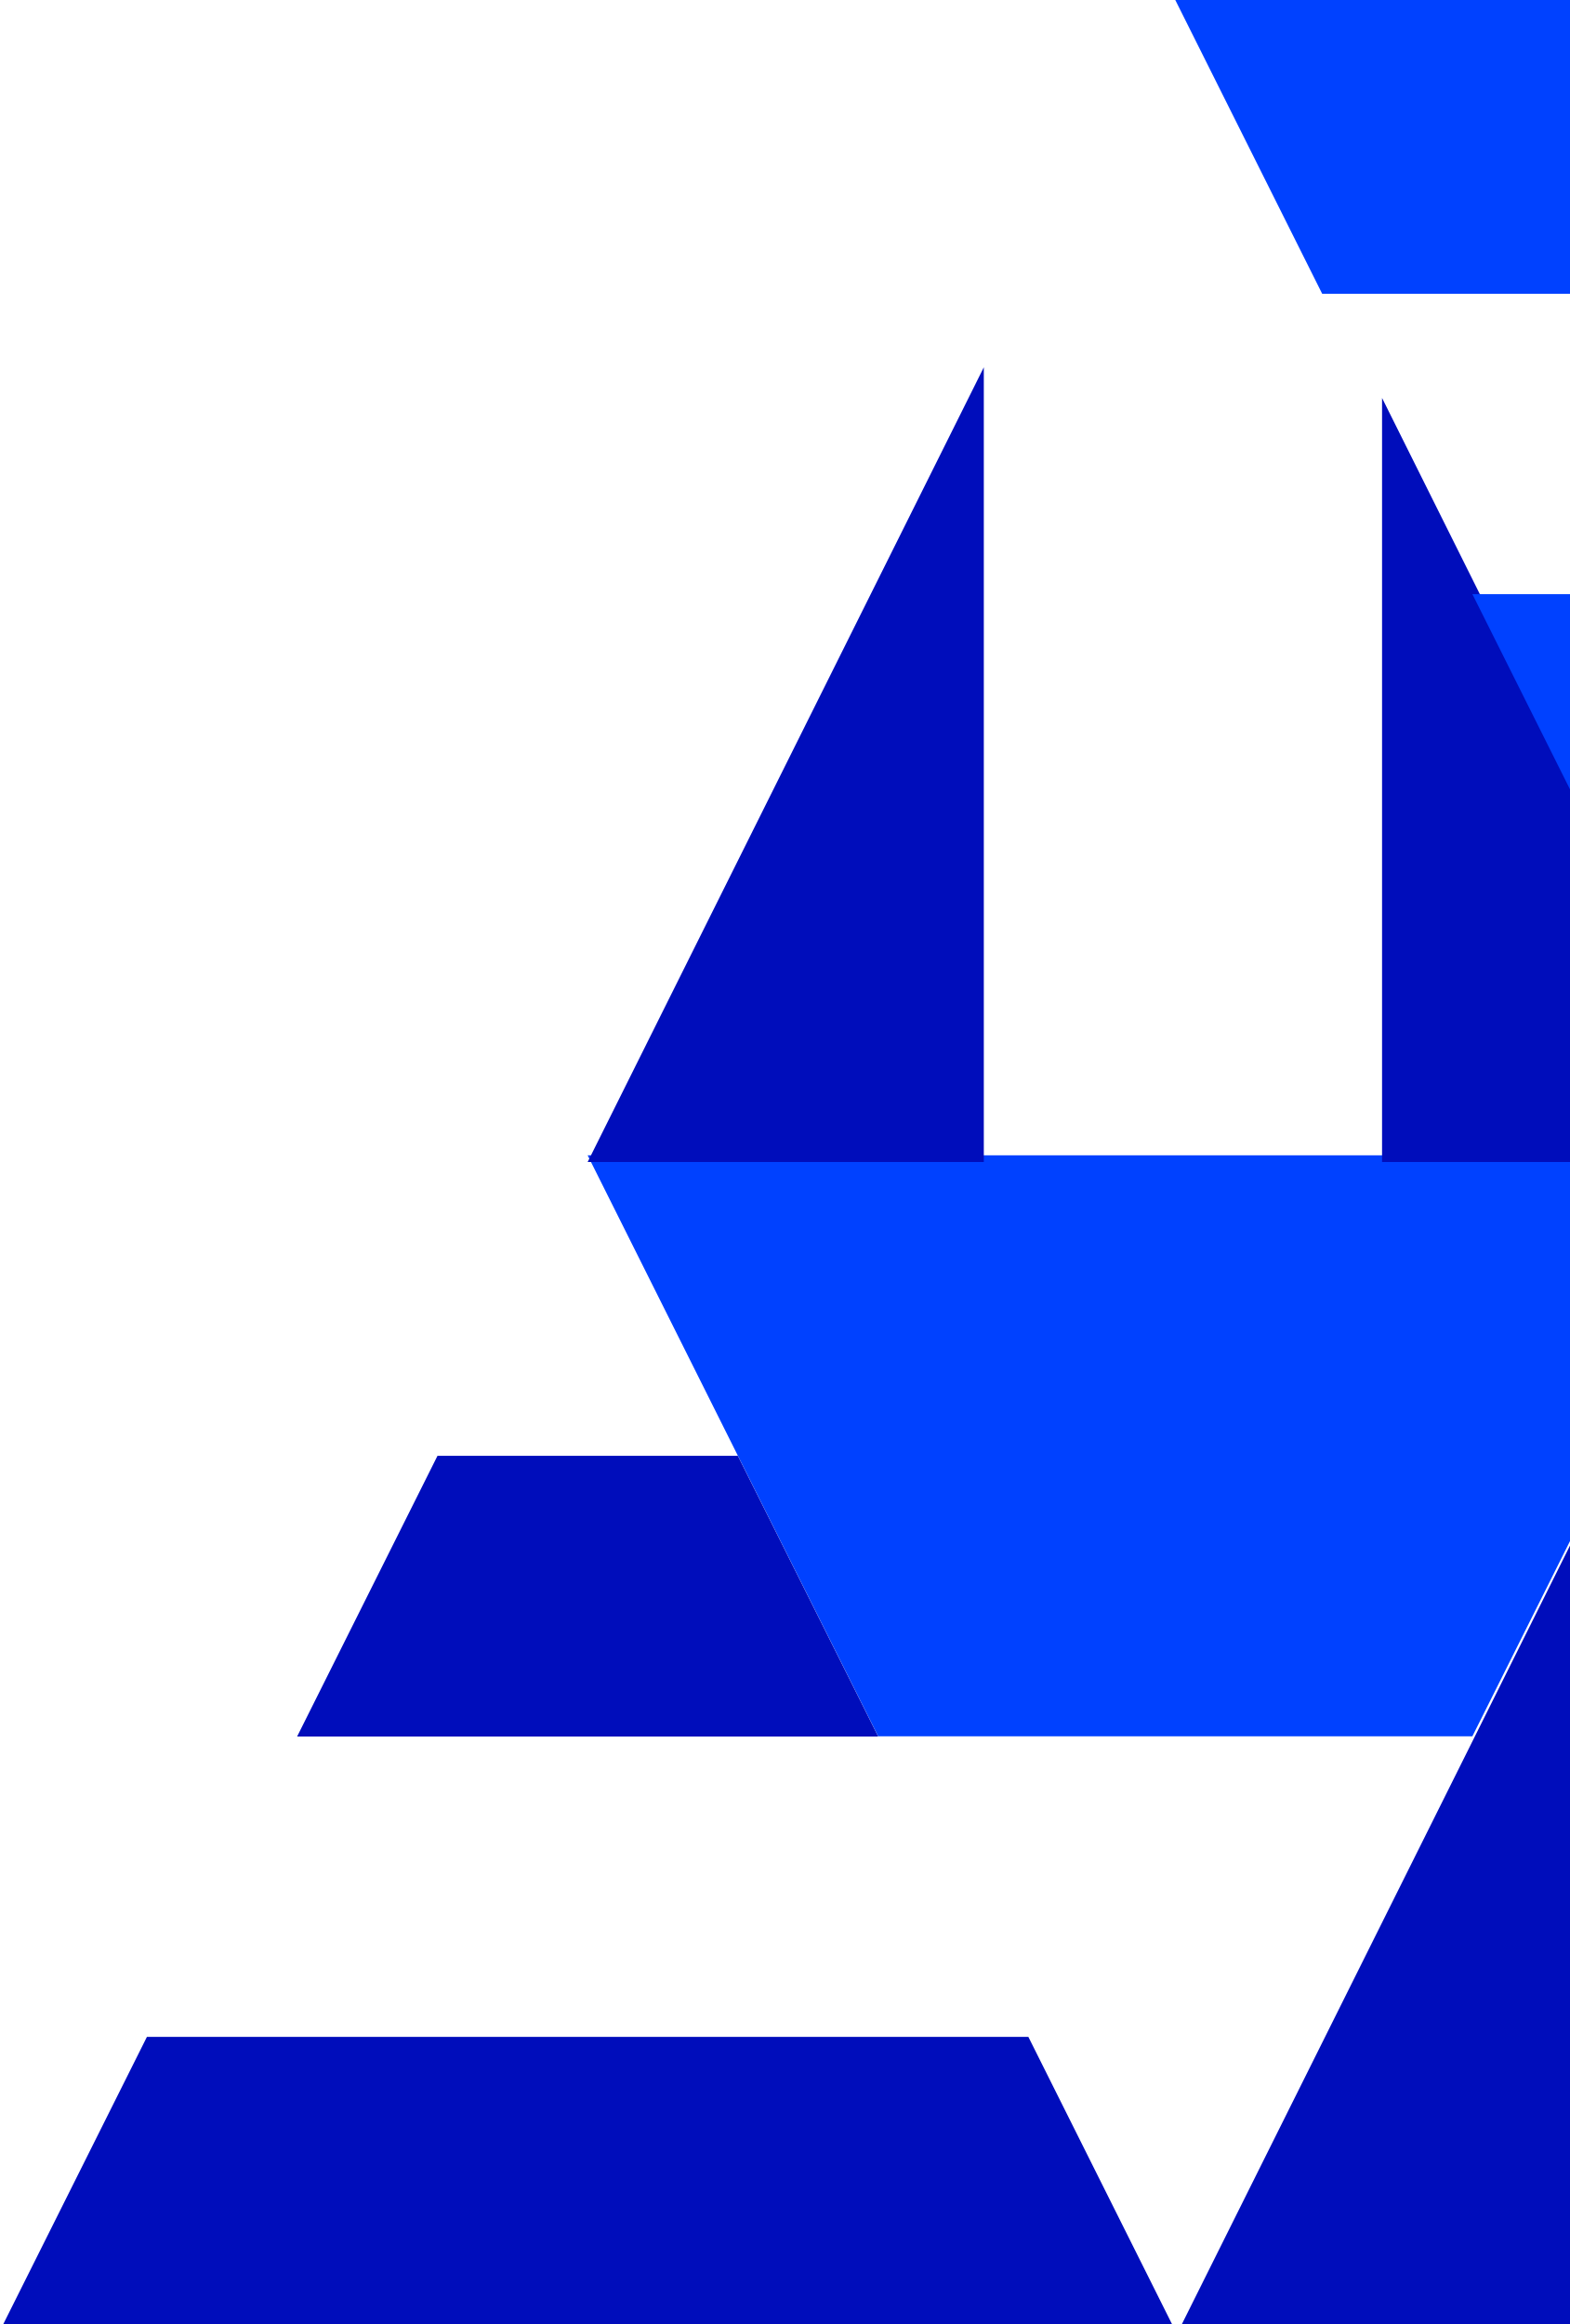
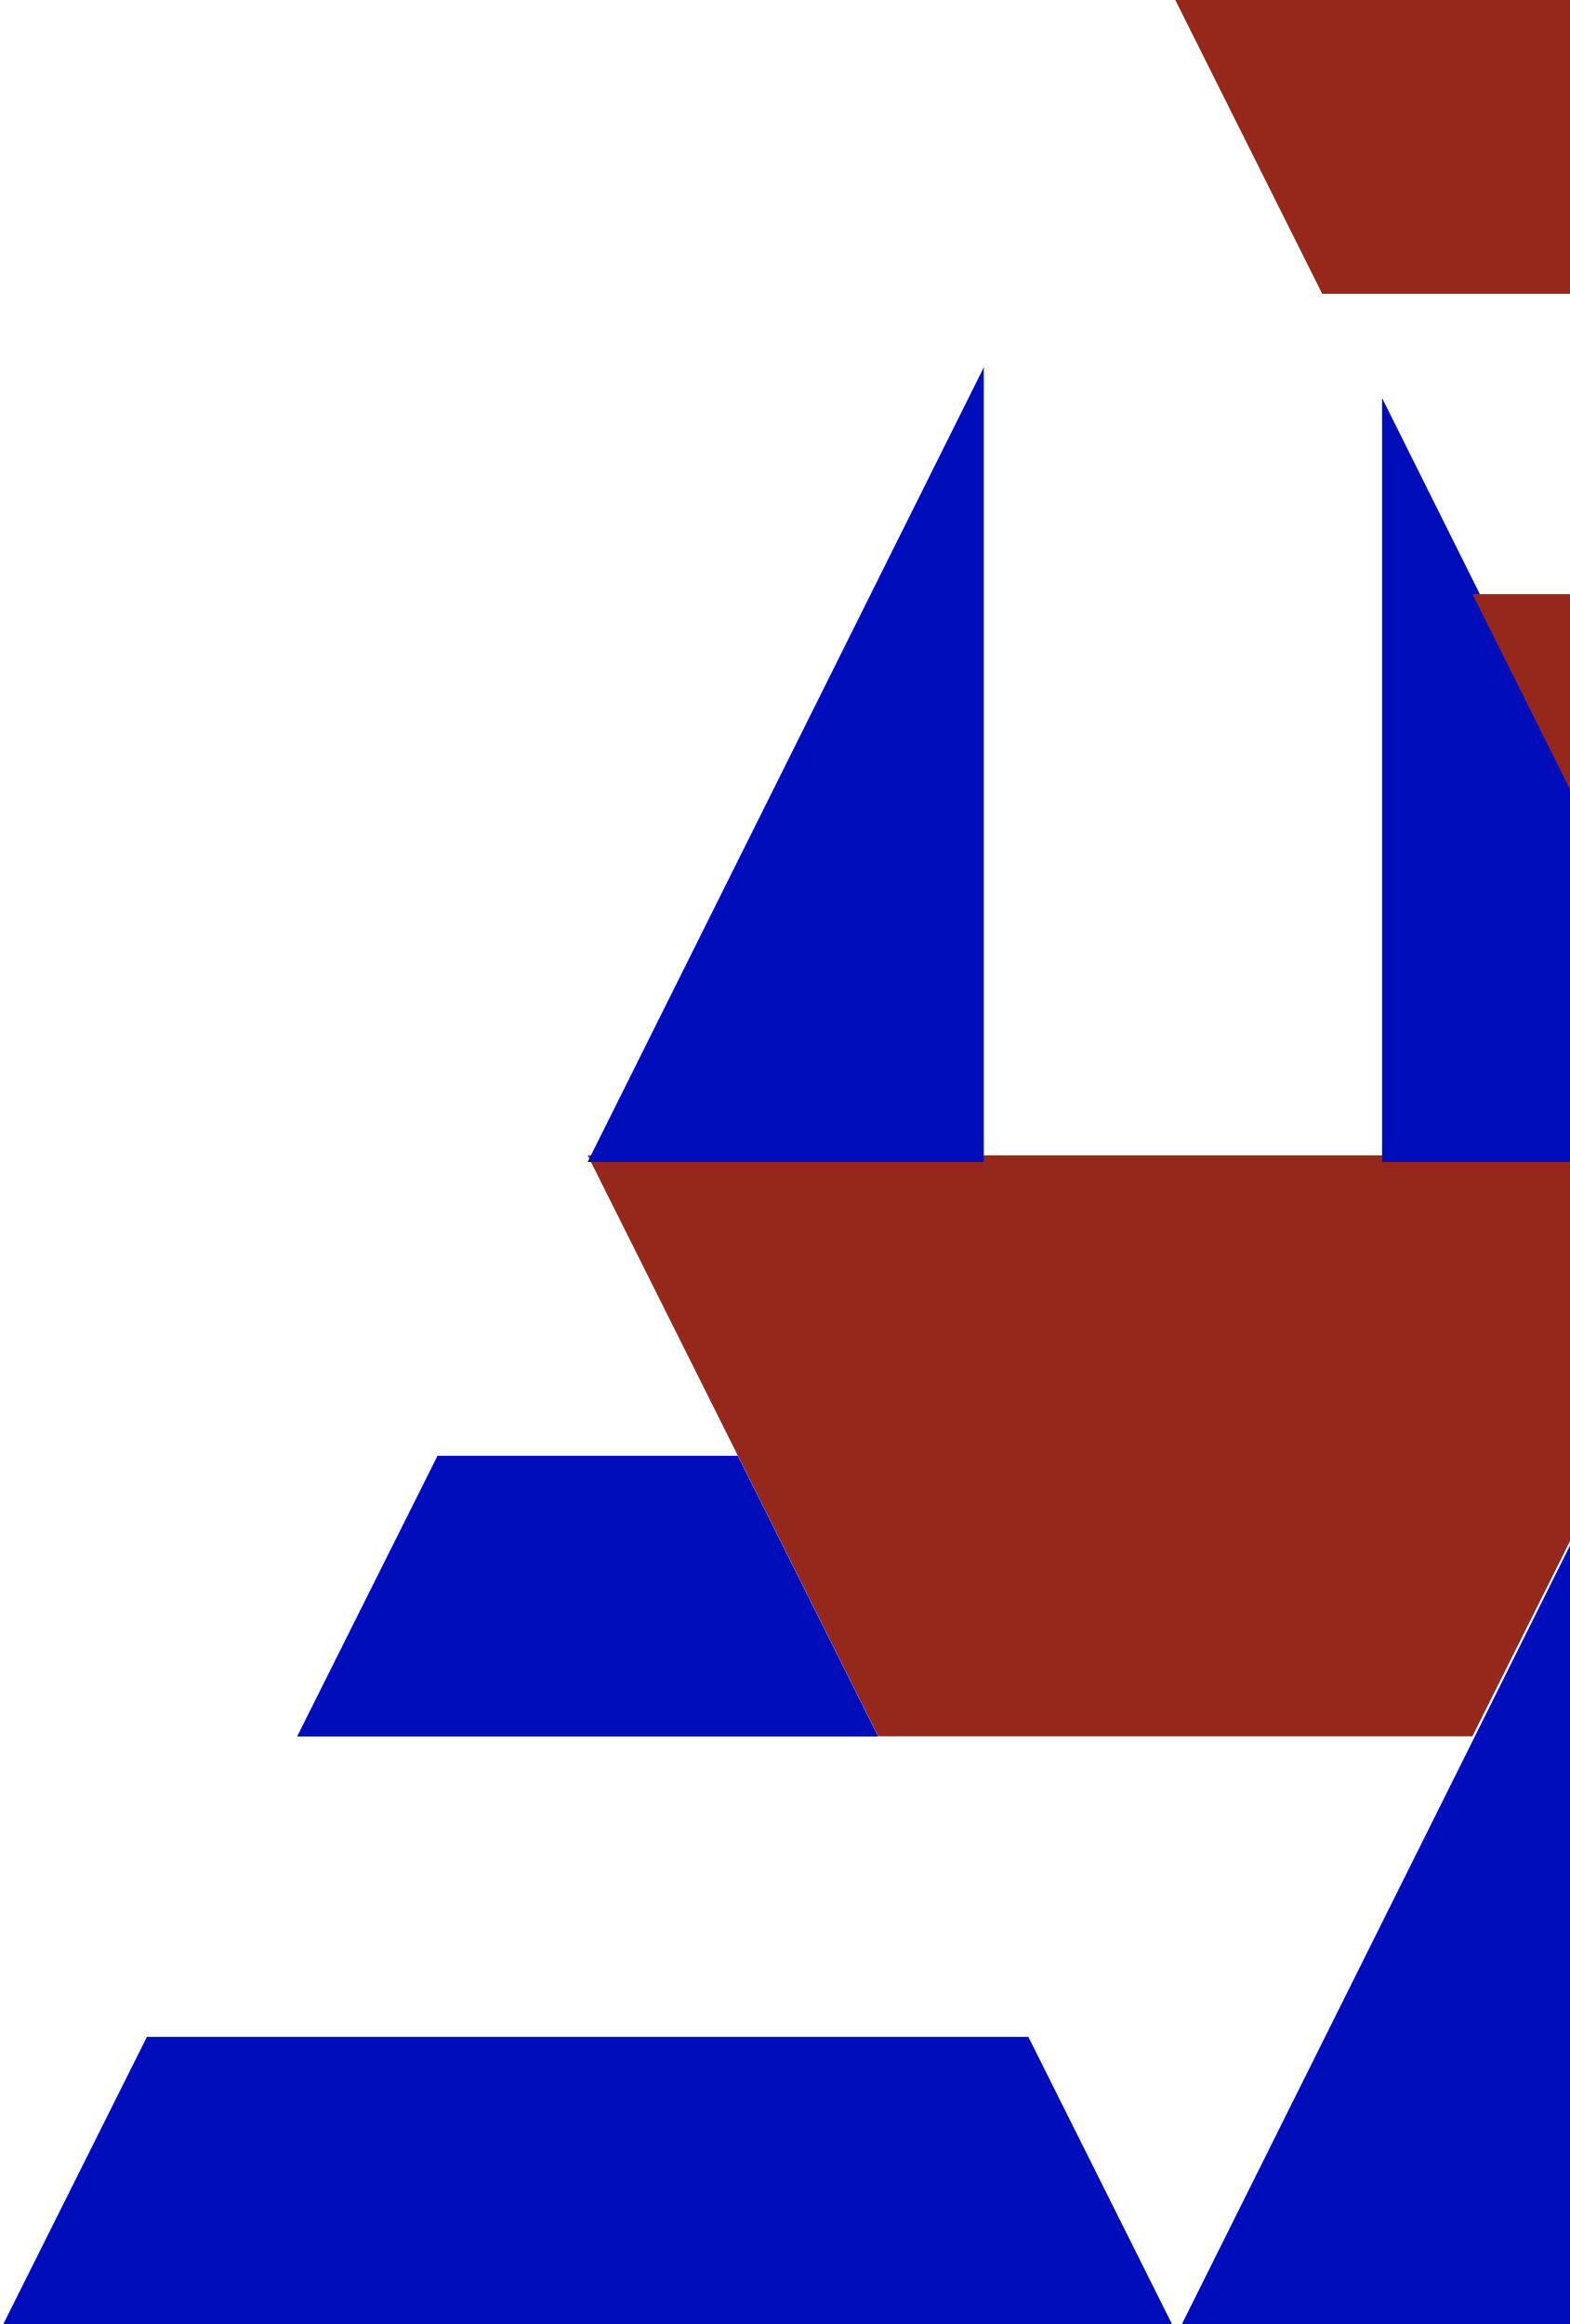
<svg xmlns="http://www.w3.org/2000/svg" width="235px" height="348px" viewBox="0 0 235 348" version="1.1">
  <defs />
  <g id="Desktop" stroke="none" stroke-width="1" fill="none" fill-rule="evenodd">
    <g id="setup" transform="translate(-1069, -442)">
      <g id="installation" transform="translate(-312, 321)">
        <g id="feature-bg-2" transform="translate(1381, 121)">
-           <polygon id="Combined-Shape" fill="#0041FF" points="131.511 260 88 173 264 173 220.489 260" />
+           <polygon id="Combined-Shape" fill="#96281b" points="131.511 260 88 173 264 173 220.489 260" />
          <path d="M206.963,59.592 L264,174 L206.963,174 L206.963,59.592 Z M147.327,174 L88,174 L147.327,55 L147.327,174 Z" id="Combined-Shape" fill="#000DBB" />
          <path d="M131.511,260.037 L44.489,260.037 L65.511,218 L110.489,218 L131.511,260.037 Z M154,305.007 L176,349 L0,349 L22,305.007 L154,305.007 Z" id="Combined-Shape" fill="#000DBB" />
          <path d="M294.963,235.592 L352,350 L294.963,350 L294.963,235.592 Z M235.327,350 L176,350 L235.327,231 L235.327,350 Z" id="Combined-Shape" fill="#000DBB" />
-           <path d="M220.489,88.963 L307.511,88.963 L286.489,131 L241.511,131 L220.489,88.963 Z M198,43.993 L176,0 L352,0 L330,43.993 L198,43.993 Z" id="Combined-Shape" fill="#0041FF" />
+           <path d="M220.489,88.963 L307.511,88.963 L286.489,131 L241.511,131 L220.489,88.963 Z M198,43.993 L176,0 L352,0 L330,43.993 L198,43.993 Z" id="Combined-Shape" fill="#96281b" />
        </g>
      </g>
    </g>
  </g>
</svg>
